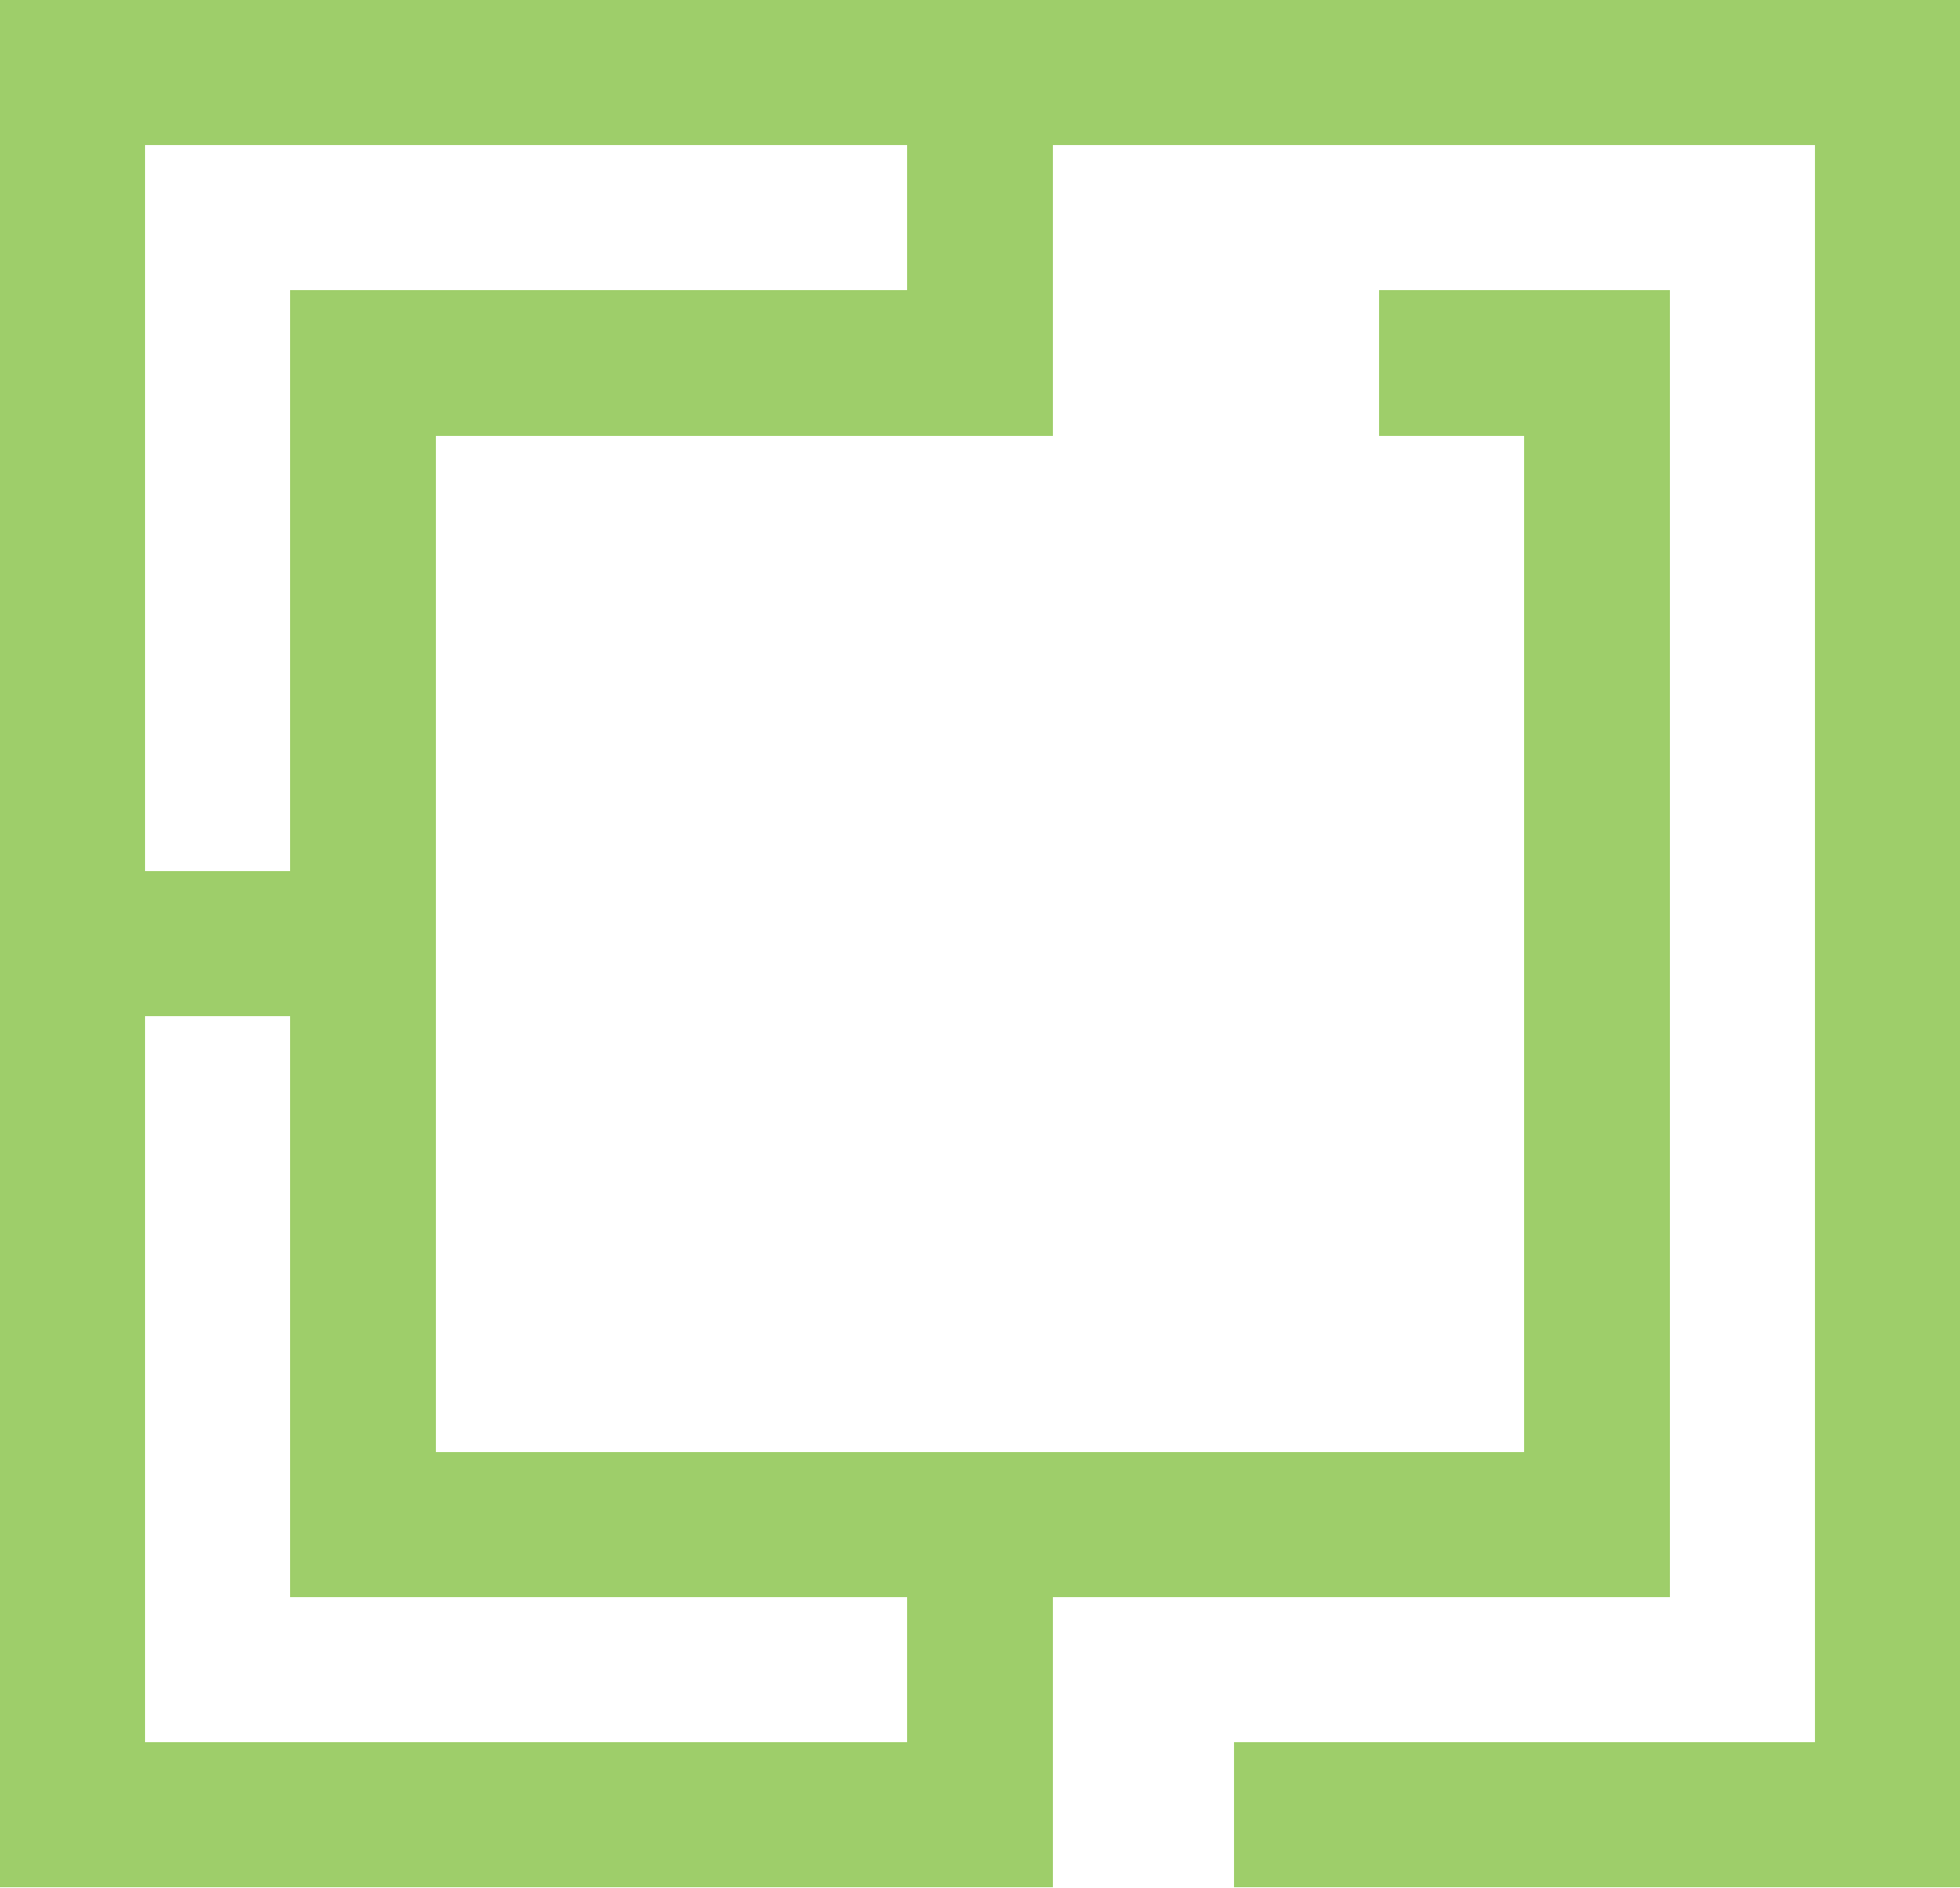
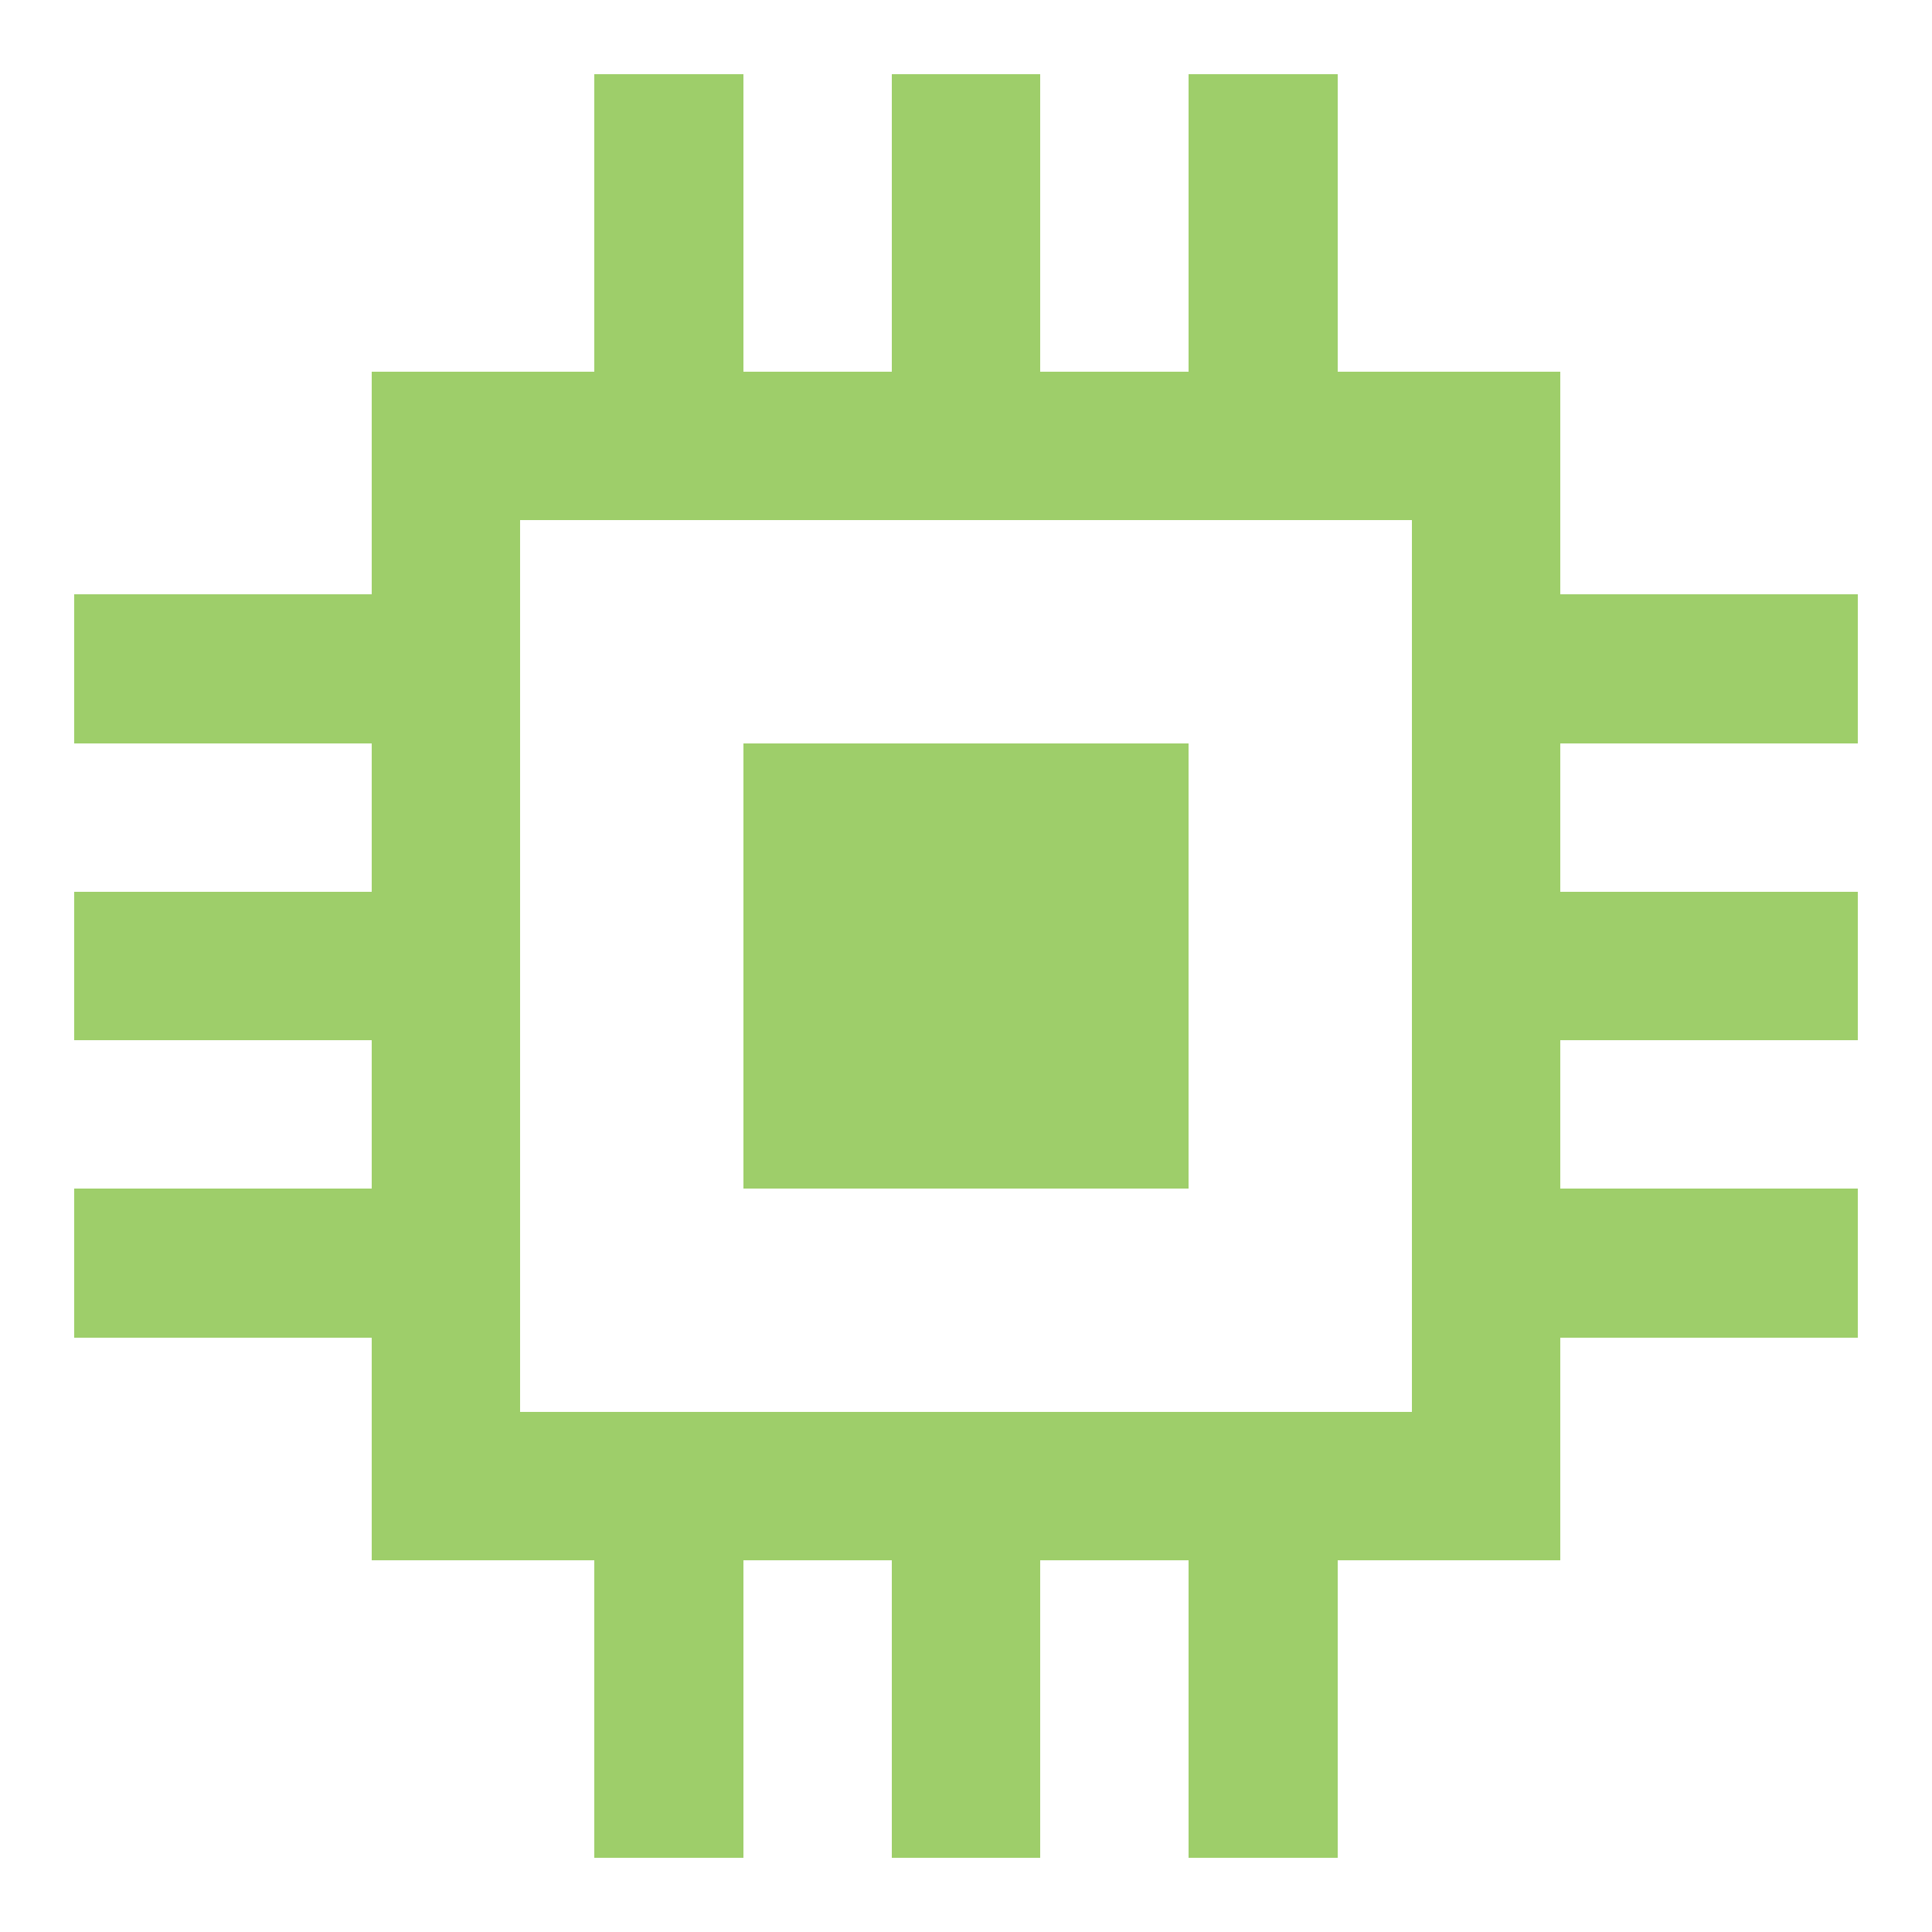
- <svg xmlns="http://www.w3.org/2000/svg" viewBox="0 0 54 52" shape-rendering="crispEdges">
-   <path fill="#9ece6a" d="M0 0h54v4h-54zM0 4h4v4h-4zM25 4h4v4h-4zM50 4h4v4h-4zM0 8h4v4h-4zM8 8h21v4h-21zM38 8h8v4h-8zM50 8h4v4h-4zM0 12h4v12h-4zM8 12h4v12h-4zM42 12h4v12h-4zM50 12h4v12h-4zM0 24h12v4h-12zM42 24h4v4h-4zM50 24h4v4h-4zM0 28h4v12h-4zM8 28h4v12h-4zM42 28h4v12h-4zM50 28h4v12h-4zM0 40h4v4h-4zM8 40h38v4h-38zM50 40h4v4h-4zM0 44h4v4h-4zM25 44h4v4h-4zM50 44h4v4h-4zM0 48h29v4h-29zM34 48h20v4h-20z" />
+ <svg xmlns="http://www.w3.org/2000/svg" viewBox="0 0 52 52" shape-rendering="crispEdges">
+   <path fill="#9ece6a" d="M10 10h32v4h-32zM10 38h32v4h-32zM10 14h4v24h-4zM38 14h4v24h-4zM20 20h12v12h-12zM16 2h4v8h-4zM16 42h4v8h-4zM2 16h8v4h-8zM42 16h8v4h-8zM24 2h4v8h-4zM24 42h4v8h-4zM2 24h8v4h-8zM42 24h8v4h-8zM32 2h4v8h-4zM32 42h4v8h-4zM2 32h8v4h-8zM42 32h8v4h-8z" />
</svg>
